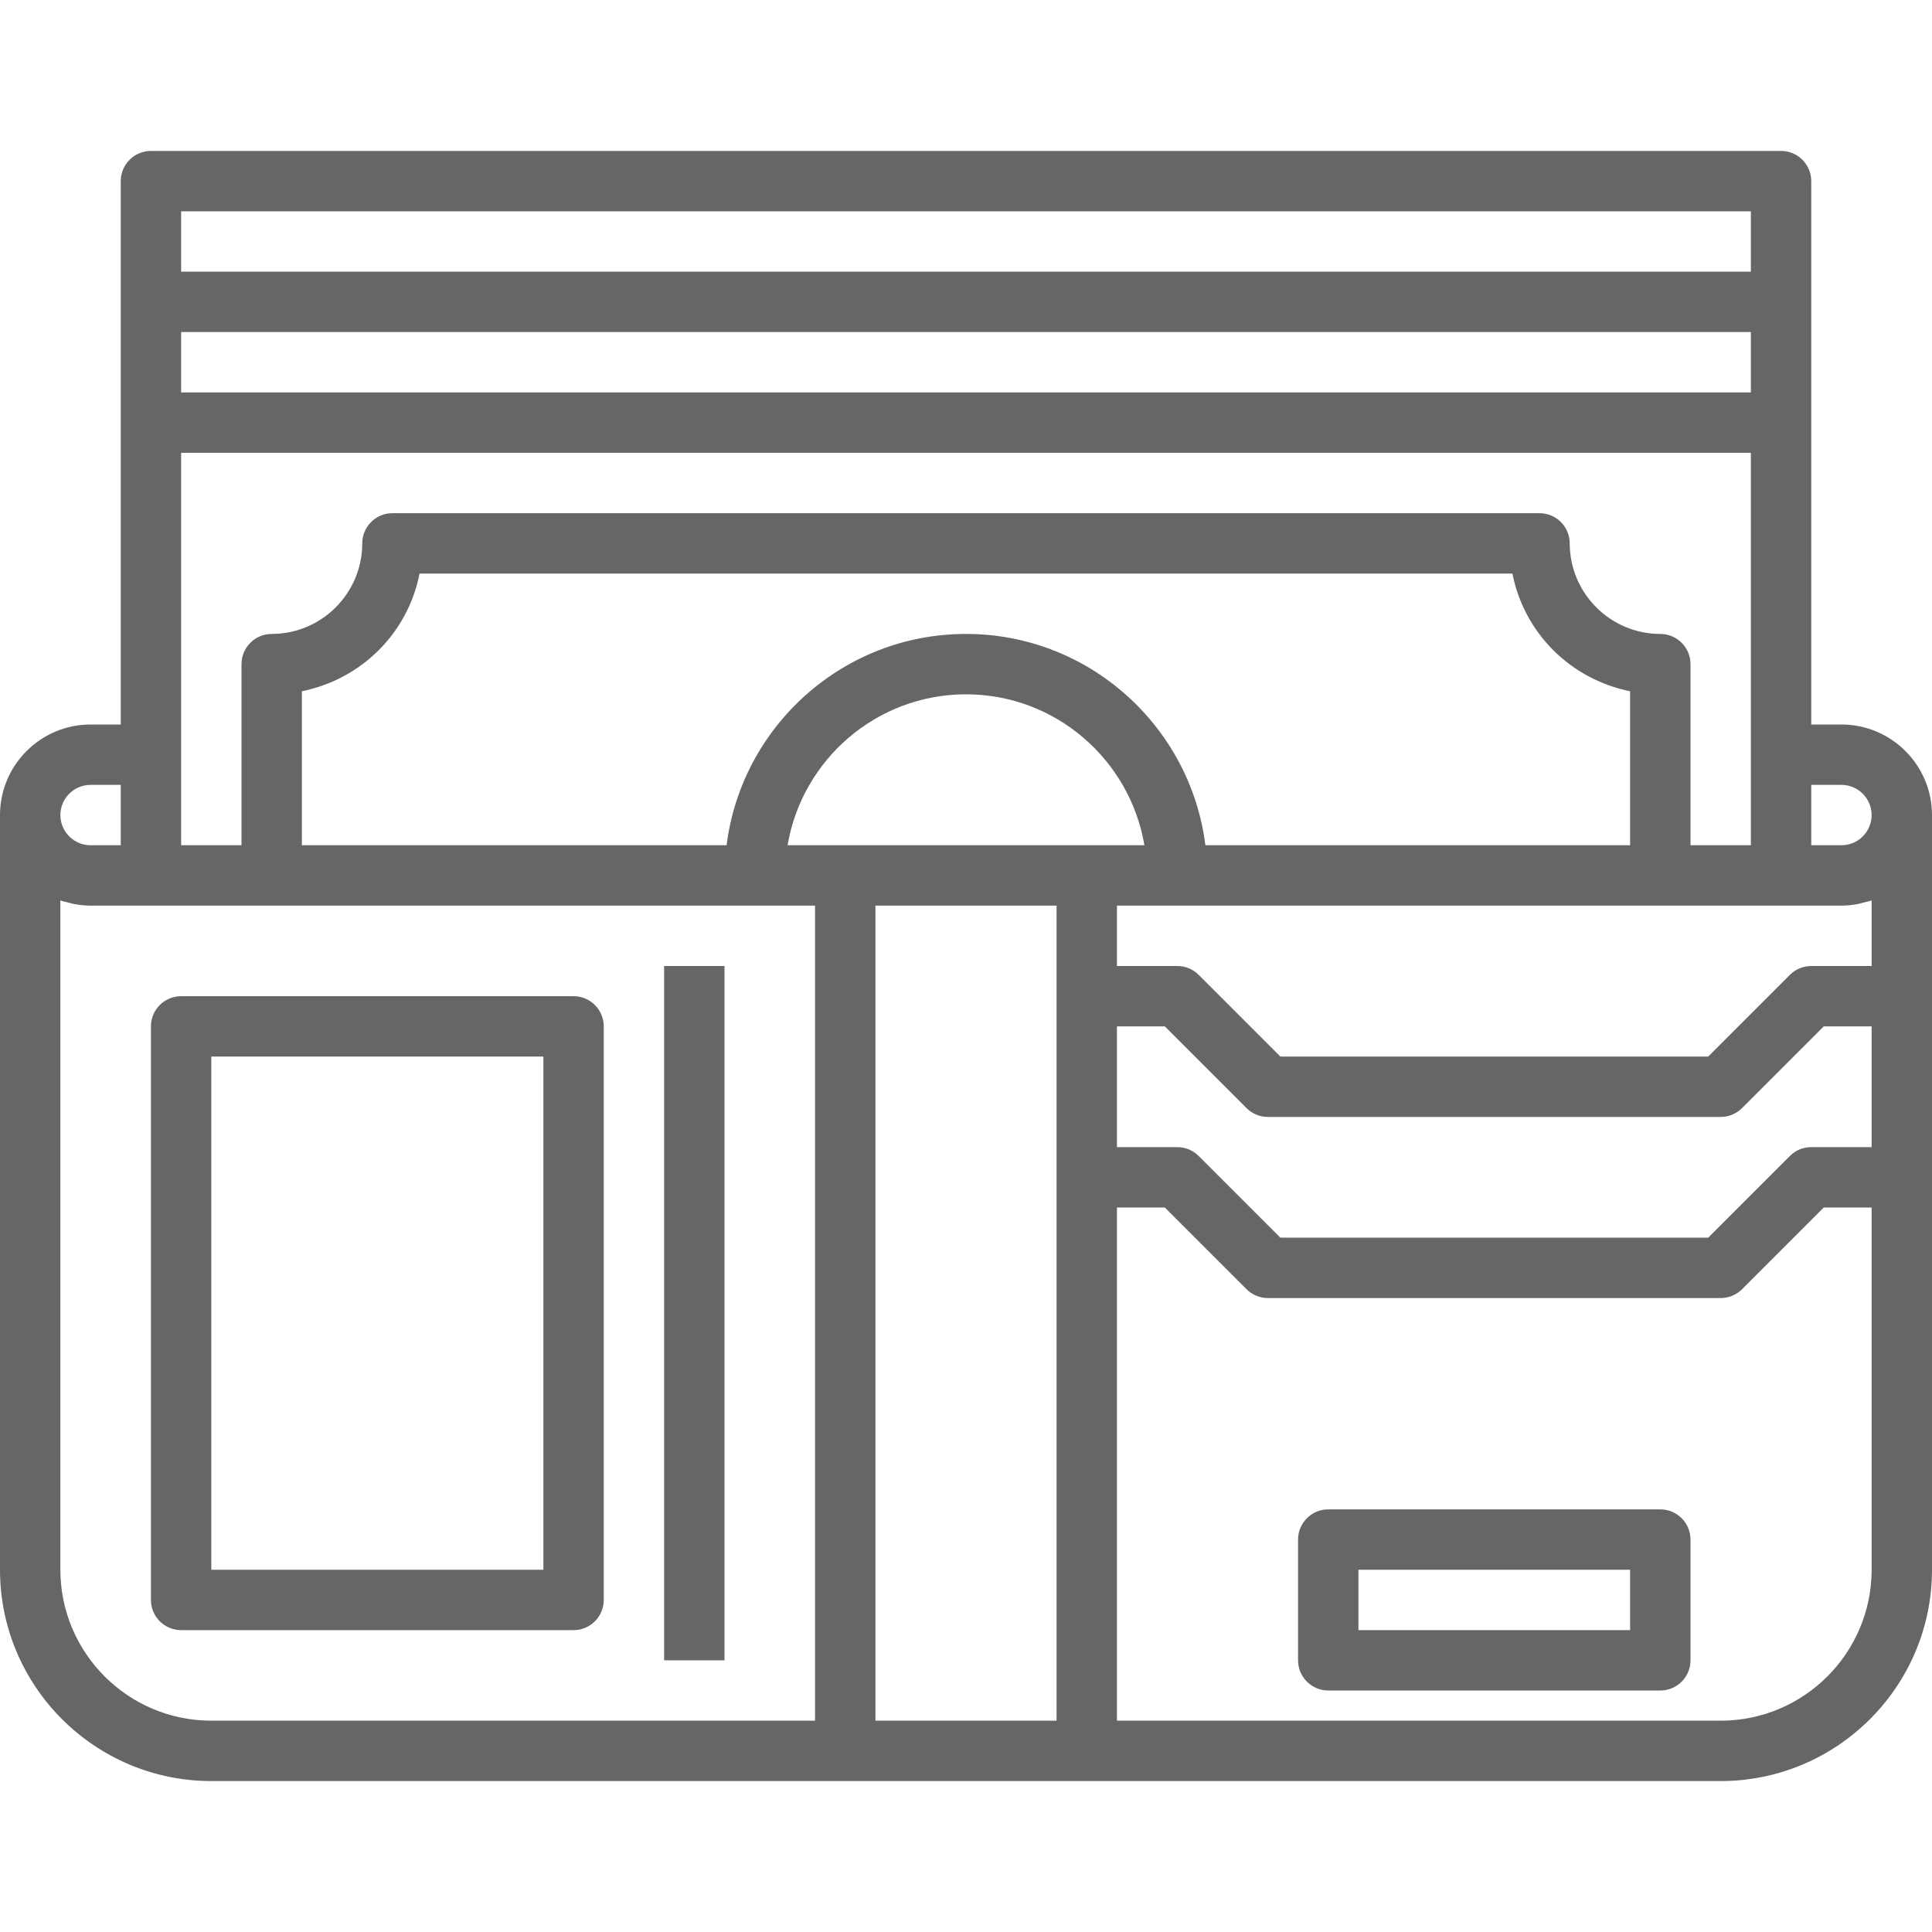
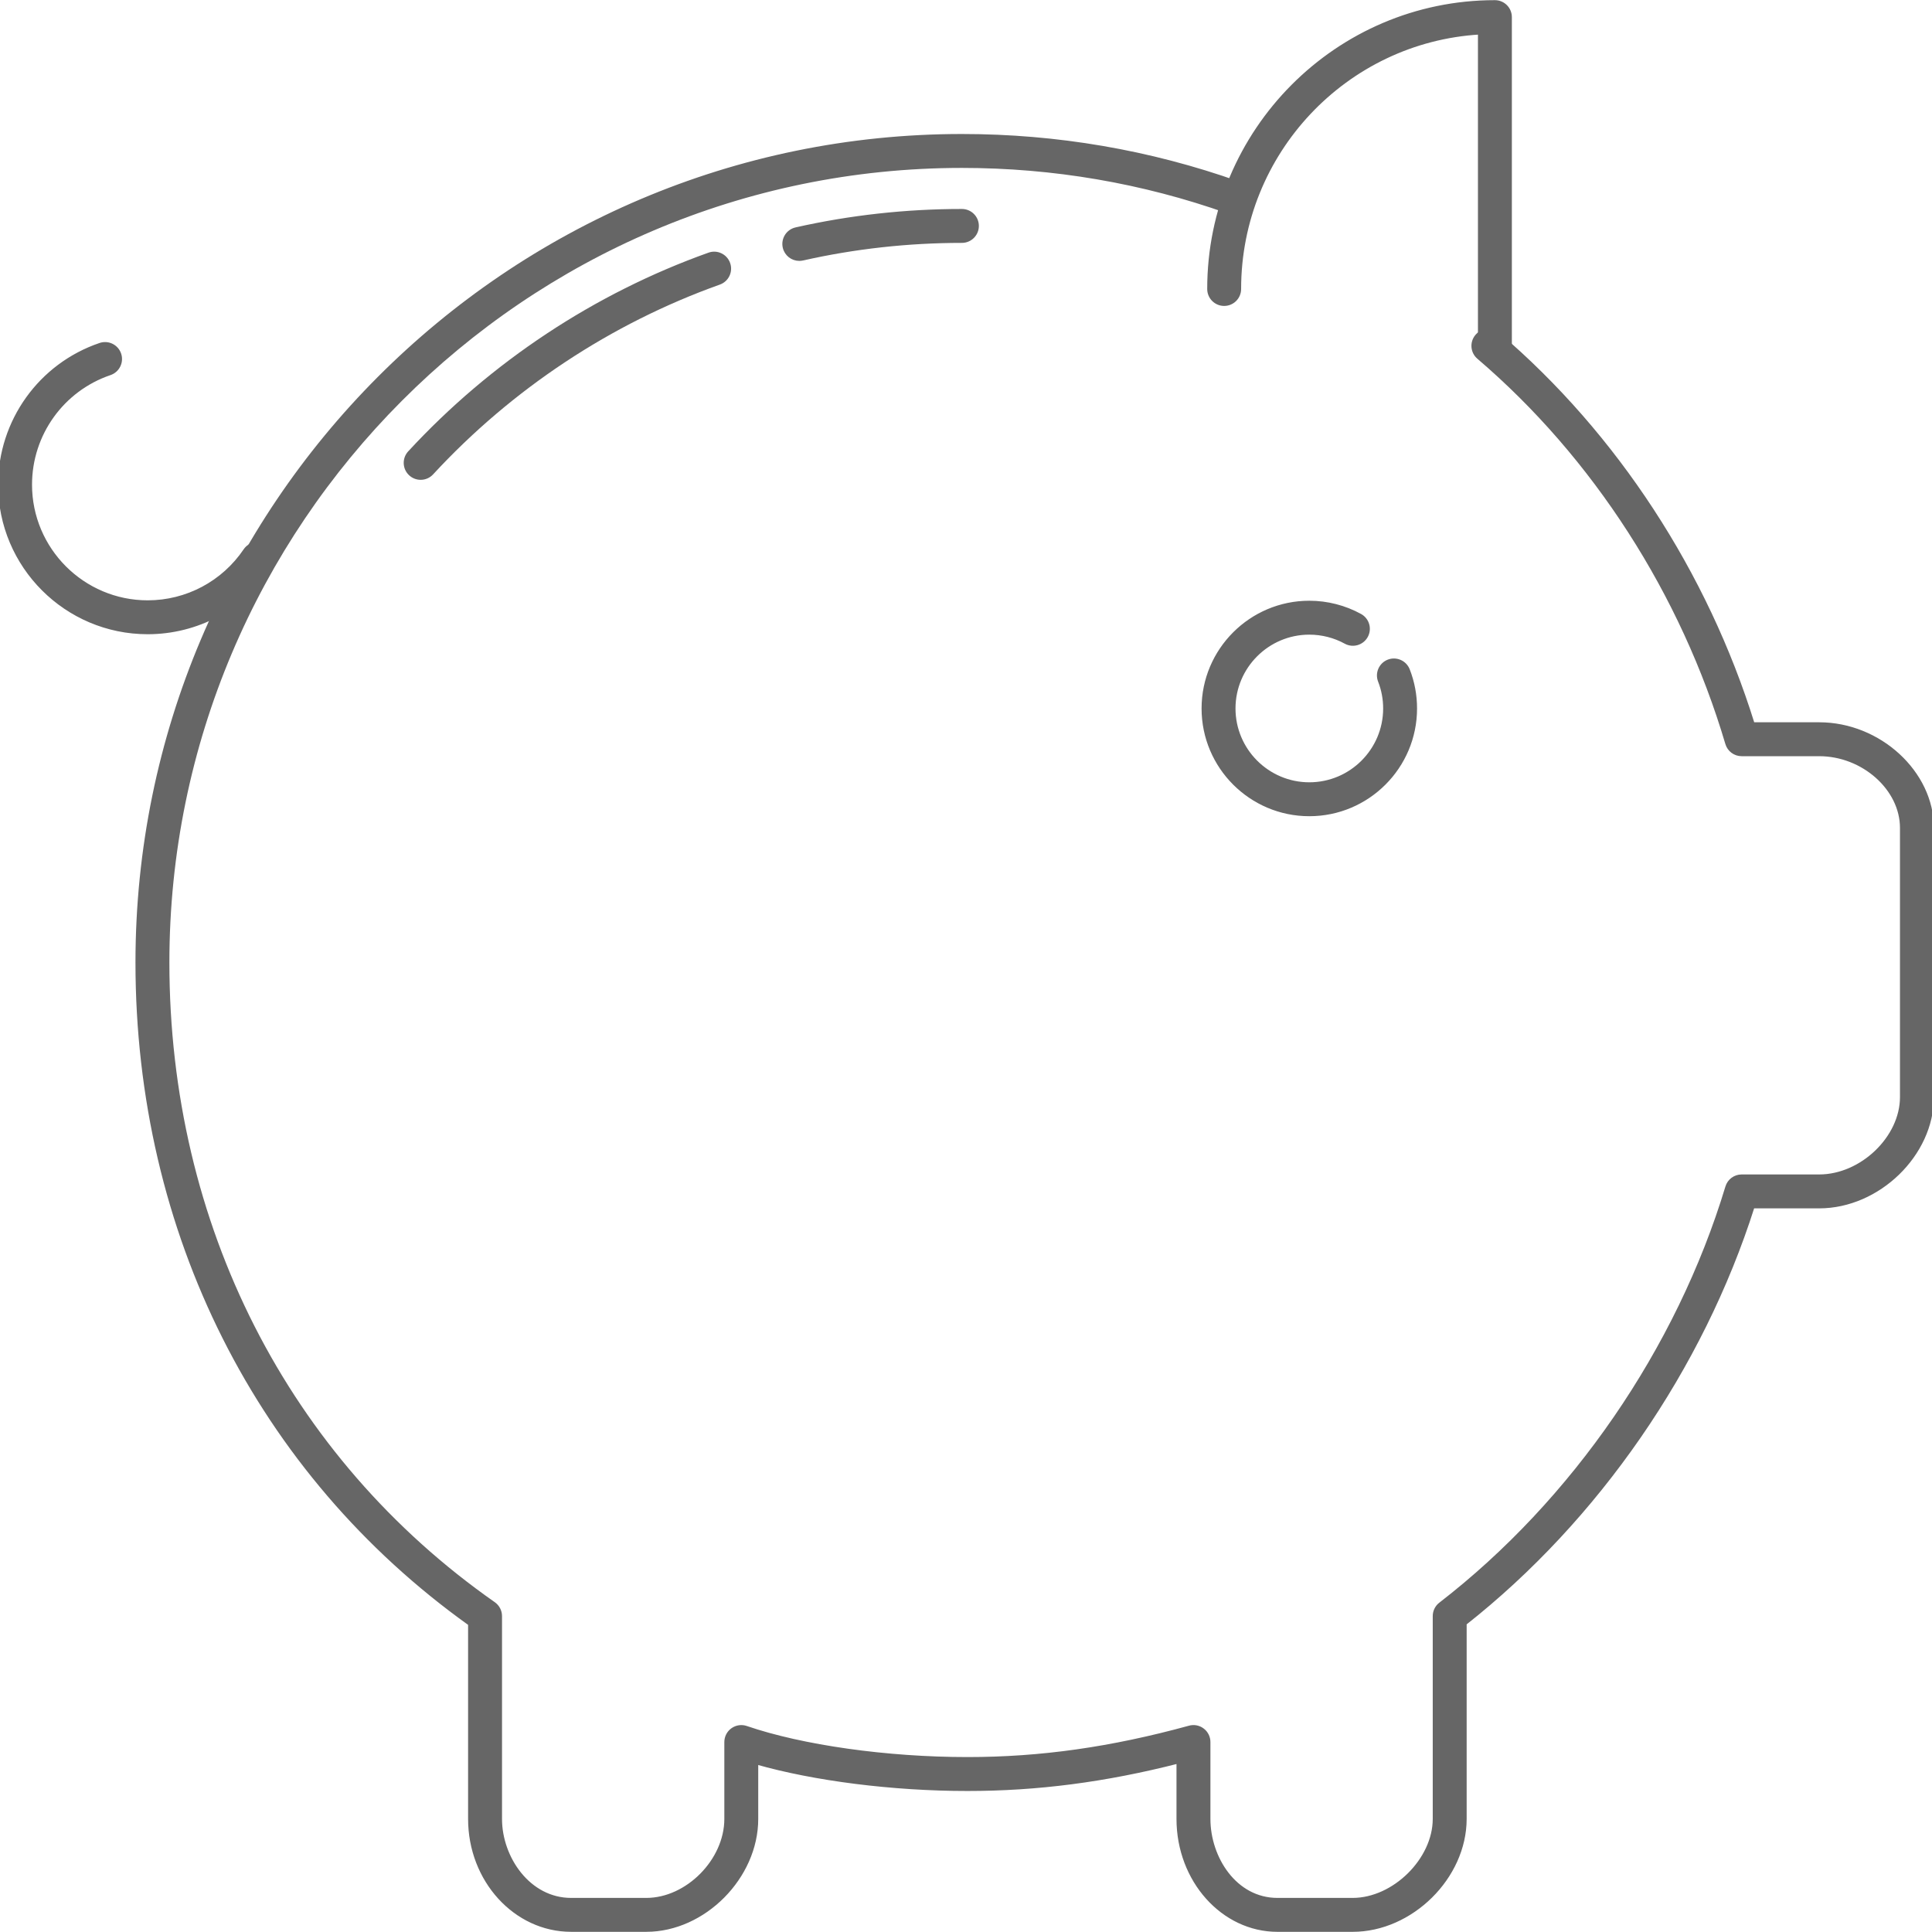
- <svg xmlns="http://www.w3.org/2000/svg" fill="#666666" version="1.1" id="Capa_1" viewBox="0 0 64 64" xml:space="preserve" width="800px" height="800px">
+ <svg xmlns="http://www.w3.org/2000/svg" fill="#666666" height="24px" width="24px" version="1.1" id="Layer_1" viewBox="0 0 512.724 512.724" xml:space="preserve" stroke="#666666">
  <g id="SVGRepo_bgCarrier" stroke-width="0" />
  <g id="SVGRepo_tracerCarrier" stroke-linecap="round" stroke-linejoin="round" />
  <g id="SVGRepo_iconCarrier">
    <g>
-       <path d="M61,24h-1V14v-4V6c0-0.552-0.448-1-1-1H5C4.448,5,4,5.448,4,6v4v4v10H3c-1.654,0-3,1.346-3,3v25c0,3.86,3.14,7,7,7h50 c3.86,0,7-3.14,7-7V27C64,25.346,62.654,24,61,24z M62,29.829V32h-2c-0.265,0-0.52,0.105-0.707,0.293L56.586,35H42.414 l-2.707-2.707C39.519,32.105,39.265,32,39,32h-2v-2h18h4h1h1c0.193,0,0.38-0.022,0.563-0.057c0.06-0.011,0.117-0.031,0.175-0.046 C61.826,29.875,61.916,29.858,62,29.829z M6,28V15h52v13h-2v-6c0-0.552-0.448-1-1.001-1c-1.653,0-2.999-1.347-3-3 c0-0.552-0.448-1-1-1H13c-0.552,0-1,0.448-1,1c0,1.654-1.346,3-3,3c-0.552,0-1,0.448-1,1v6H6z M58,13H6v-2h52V13z M10,22.899 C11.956,22.501,13.501,21,13.899,19H50.1c0.399,2,1.944,3.501,3.9,3.9V28H39.93c-0.495-3.94-3.859-7-7.93-7 c-4.072,0-7.436,3.06-7.931,7H10V22.899z M32,23c2.967,0,5.431,2.167,5.91,5H32h-5.91C26.569,25.167,29.033,23,32,23z M32,30h3v27 h-6V30H32z M37,34h1.586l2.707,2.707C41.48,36.895,41.735,37,42,37h15c0.265,0,0.519-0.105,0.707-0.293L60.414,34H62v4h-2 c-0.265,0-0.52,0.105-0.707,0.293L56.586,41H42.414l-2.707-2.707C39.519,38.105,39.265,38,39,38h-2V34z M61,26c0.551,0,1,0.449,1,1 s-0.449,1-1,1h-1v-2H61z M6,7h52v2H6V7z M3,26h1v2H3c-0.551,0-1-0.449-1-1S2.449,26,3,26z M2,52V29.829 c0.084,0.03,0.174,0.046,0.262,0.069c0.059,0.015,0.115,0.034,0.175,0.046C2.62,29.978,2.807,30,3,30h1h1h4h18v27H7 C4.243,57,2,54.757,2,52z M57,57H37V40h1.586l2.707,2.707C41.48,42.895,41.735,43,42,43h15c0.265,0,0.519-0.105,0.707-0.293 L60.414,40H62v12C62,54.757,59.757,57,57,57z" />
-       <path d="M19,33H6c-0.552,0-1,0.448-1,1v19c0,0.552,0.448,1,1,1h13c0.552,0,1-0.448,1-1V34C20,33.448,19.552,33,19,33z M18,52H7V35 h11V52z" />
-       <rect x="22" y="32" width="2" height="23" />
-       <path d="M55,50H44c-0.552,0-1,0.448-1,1v4c0,0.552,0.448,1,1,1h11c0.552,0,1-0.448,1-1v-4C56,50.448,55.552,50,55,50z M54,54h-9v-2 h9V54z" />
+       <g>
+         <path d="M482.784,192.182h-17.612c-12.476-40.156-36.392-76.796-67.576-103.44c-1.676-1.424-4.204-1.236-5.64,0.444 c-1.436,1.68-1.236,4.204,0.444,5.64c30.76,26.28,54.188,62.68,65.968,102.492c0.504,1.7,2.064,2.864,3.836,2.864h20.58 c11.688,0,21.94,9.124,21.94,19.524v71.452c0,10.804-10.664,21.024-21.94,21.024h-20.58c-1.76,0-3.32,1.156-3.824,2.84 c-13.004,43.04-40.736,83.388-76.096,110.696c-0.98,0.752-1.556,1.924-1.556,3.164v53.836c0,10.832-10.776,21.46-21.752,21.46 h-19.94c-11.308,0-18.308-11.14-18.308-21.46V462.31c0-1.248-0.584-2.428-1.576-3.18c-0.992-0.76-2.288-1.016-3.484-0.676 c-20.748,5.692-39.476,8.344-58.94,8.344c-21.336,0-43.828-3.168-58.704-8.272c-1.216-0.416-2.564-0.22-3.62,0.532 c-1.052,0.748-1.676,1.96-1.676,3.252v20.408c0,11.032-10.308,21.46-21.212,21.46h-19.94c-11.272,0-18.848-11.096-18.848-21.46 v-53.836c0-1.304-0.636-2.524-1.708-3.276c-55.016-38.52-86.568-100.548-86.568-170.176c0-116.548,94.576-211.368,210.824-211.368 c24.244,0,48.02,4.072,70.66,12.108c2.068,0.728,4.36-0.348,5.104-2.432c0.74-2.076-0.348-4.364-2.432-5.104 c-23.5-8.34-48.172-12.572-73.332-12.572c-120.66,0-218.824,98.408-218.824,219.368c0,71.552,32.148,135.404,88.272,175.524 v51.764c0,16.244,12.044,29.46,26.848,29.46h19.94c15.292,0,29.212-14.044,29.212-29.46v-14.964c15.38,4.392,36.22,7.048,56,7.048 c18.6,0,36.524-2.324,56-7.292v15.212c0,16.244,11.8,29.46,26.308,29.46h19.94c15.572,0,29.752-14.044,29.756-29.46v-51.884 c35.128-27.668,62.808-67.756,76.428-110.656h17.628c15.672,0,29.94-13.832,29.94-29.024v-71.452 C512.724,205.046,498.732,192.182,482.784,192.182z" />
+       </g>
+     </g>
+     <g>
+       <g>
+         <path d="M396.724,0.542c-41.824,0-75.848,34.16-75.848,76.148c0,2.212,1.788,4,4,4c2.212,0,4-1.788,4-4 c0-36.232,28.288-65.948,63.848-68.032v83.524c0,2.212,1.788,4,4,4c2.212,0,4-1.788,4-4V4.542 C400.724,2.33,398.936,0.542,396.724,0.542z" />
+       </g>
+     </g>
+     <g>
+       <g>
+         <path d="M373.648,177.798c-0.808-2.056-3.136-3.072-5.184-2.268c-2.056,0.808-3.072,3.128-2.268,5.184 c0.912,2.324,1.372,4.78,1.372,7.304c0,11.076-9.016,20.092-20.092,20.092c-11.076,0-20.092-9.016-20.092-20.092 s9.012-20.092,20.092-20.092c3.376,0,6.708,0.852,9.64,2.46c1.928,1.06,4.364,0.352,5.428-1.58 c1.064-1.936,0.356-4.364-1.58-5.428c-4.108-2.256-8.772-3.452-13.492-3.452c-15.492,0-28.092,12.6-28.092,28.092 s12.6,28.092,28.092,28.092s28.092-12.6,28.092-28.092C375.564,184.49,374.92,181.05,373.648,177.798z" />
+       </g>
+     </g>
+     <g>
+       <g>
+         <path d="M70.632,144.99c-1.836-1.236-4.32-0.752-5.556,1.072c-5.824,8.616-15.5,13.756-25.88,13.756 C21.996,159.818,8,145.822,8,128.622c0-13.38,8.508-25.26,21.168-29.552c2.092-0.712,3.212-2.984,2.504-5.076 c-0.712-2.092-2.98-3.208-5.076-2.504C10.688,96.886,0,111.81,0,128.618c0,21.612,17.584,39.196,39.196,39.196 c13.04,0,25.192-6.456,32.508-17.268C72.94,148.714,72.46,146.226,70.632,144.99z" />
+       </g>
+     </g>
+     <g>
+       <g>
+         <path d="M255.276,55.958c-14.872,0-29.684,1.64-44.032,4.88c-2.156,0.488-3.508,2.628-3.024,4.78c0.42,1.86,2.072,3.12,3.9,3.12 c0.292,0,0.588-0.032,0.884-0.096c13.772-3.108,27.996-4.684,42.272-4.684c2.212,0,4-1.788,4-4 C259.276,57.746,257.488,55.958,255.276,55.958z" />
+       </g>
+     </g>
+     <g>
+       <g>
+         <path d="M193.288,69.946c-0.74-2.08-3.036-3.176-5.108-2.42c-30.164,10.764-57.648,28.952-79.48,52.596 c-1.5,1.624-1.396,4.156,0.224,5.652c0.772,0.712,1.744,1.064,2.716,1.064c1.076,0,2.148-0.432,2.936-1.288 c20.96-22.7,47.344-40.16,76.292-50.496C192.948,74.314,194.036,72.026,193.288,69.946z" />
+       </g>
    </g>
  </g>
</svg>
